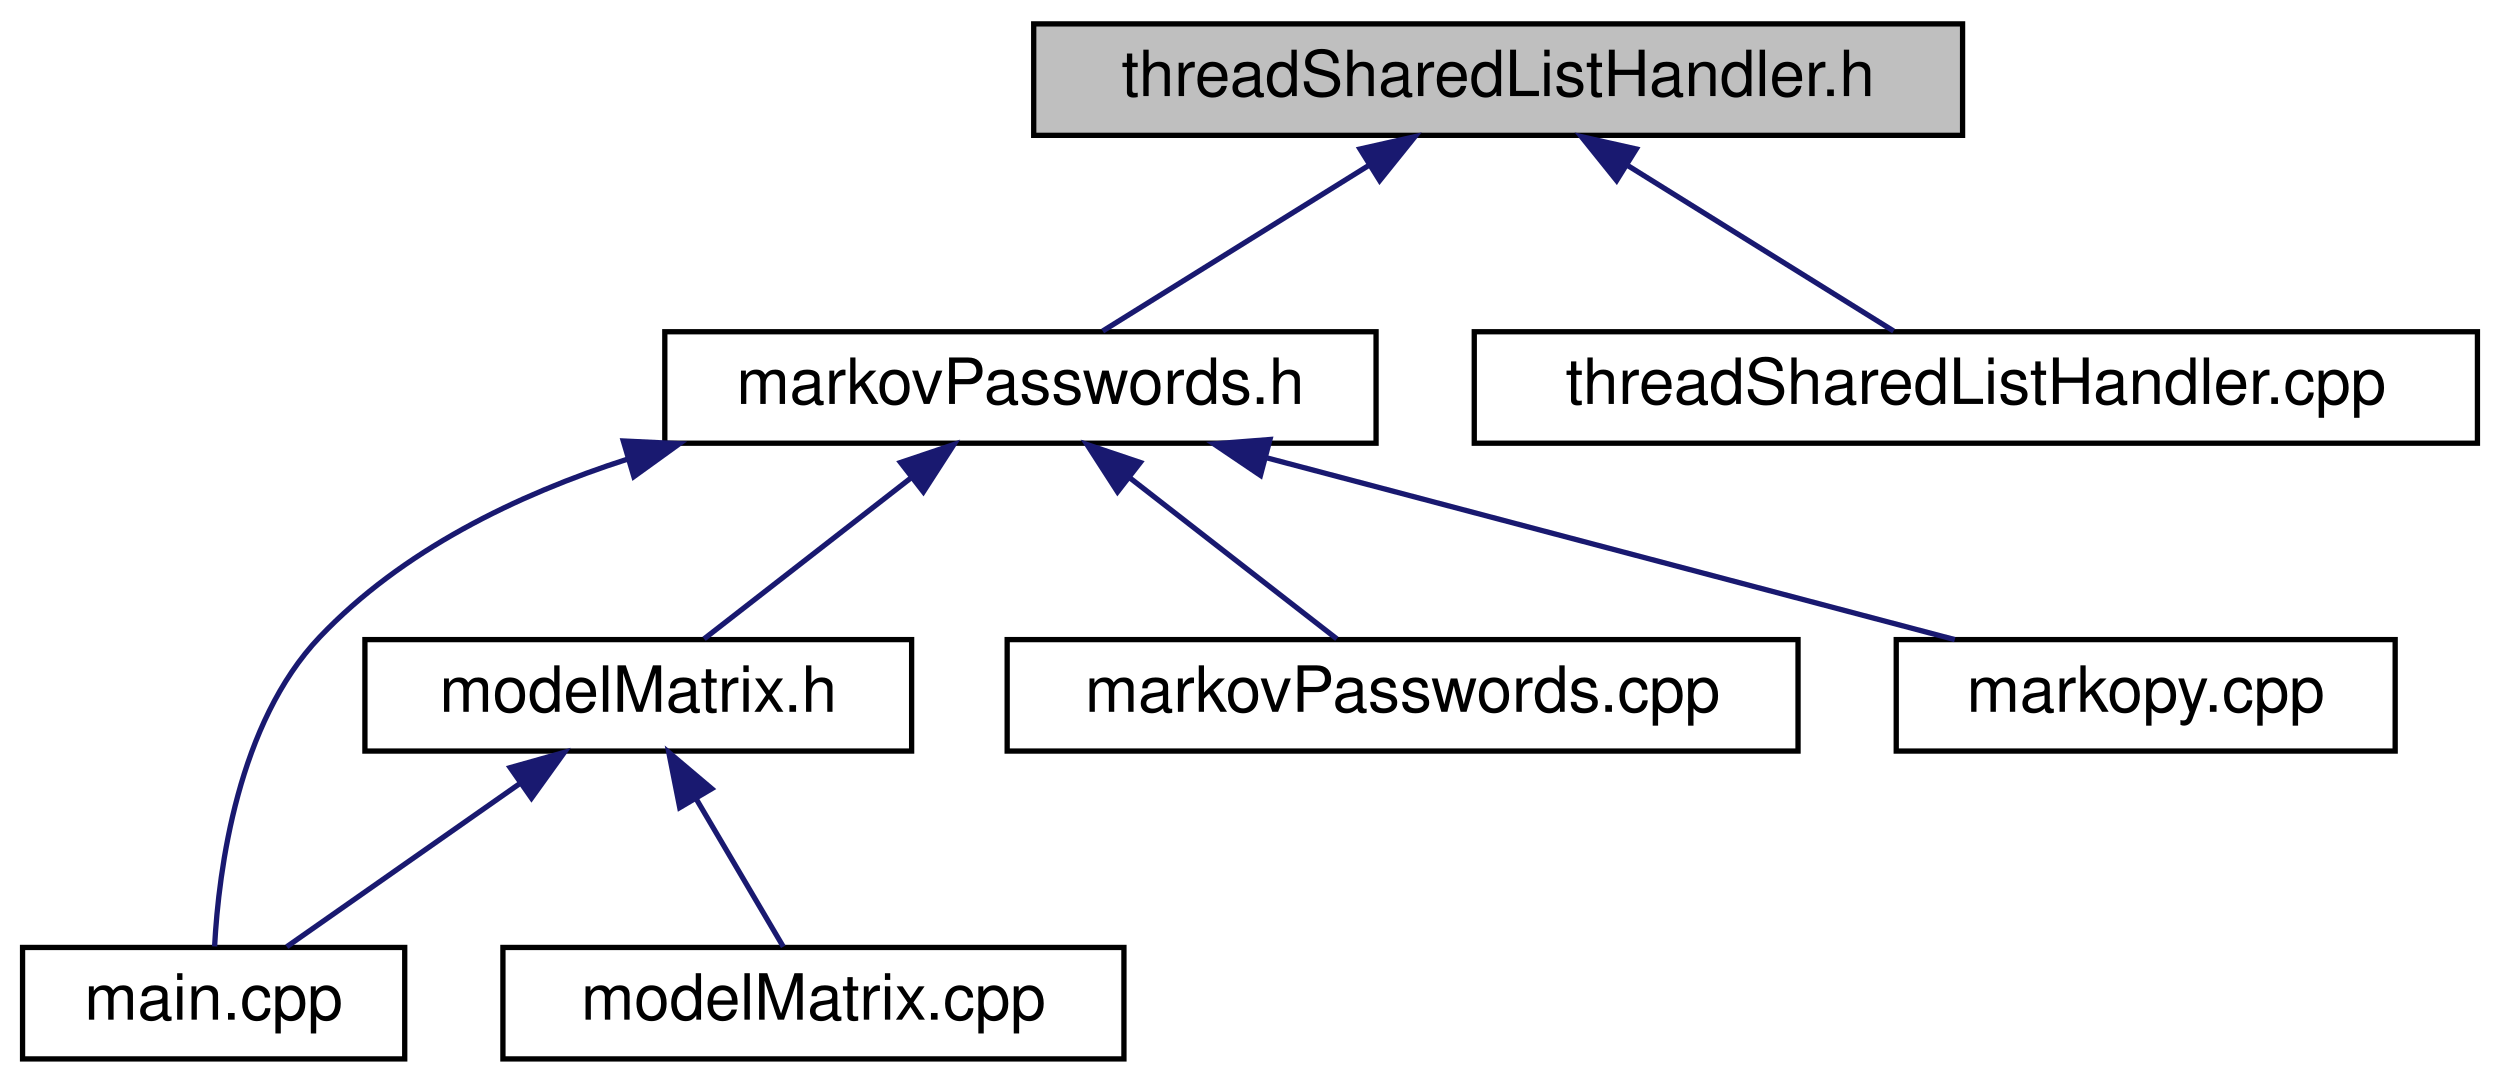
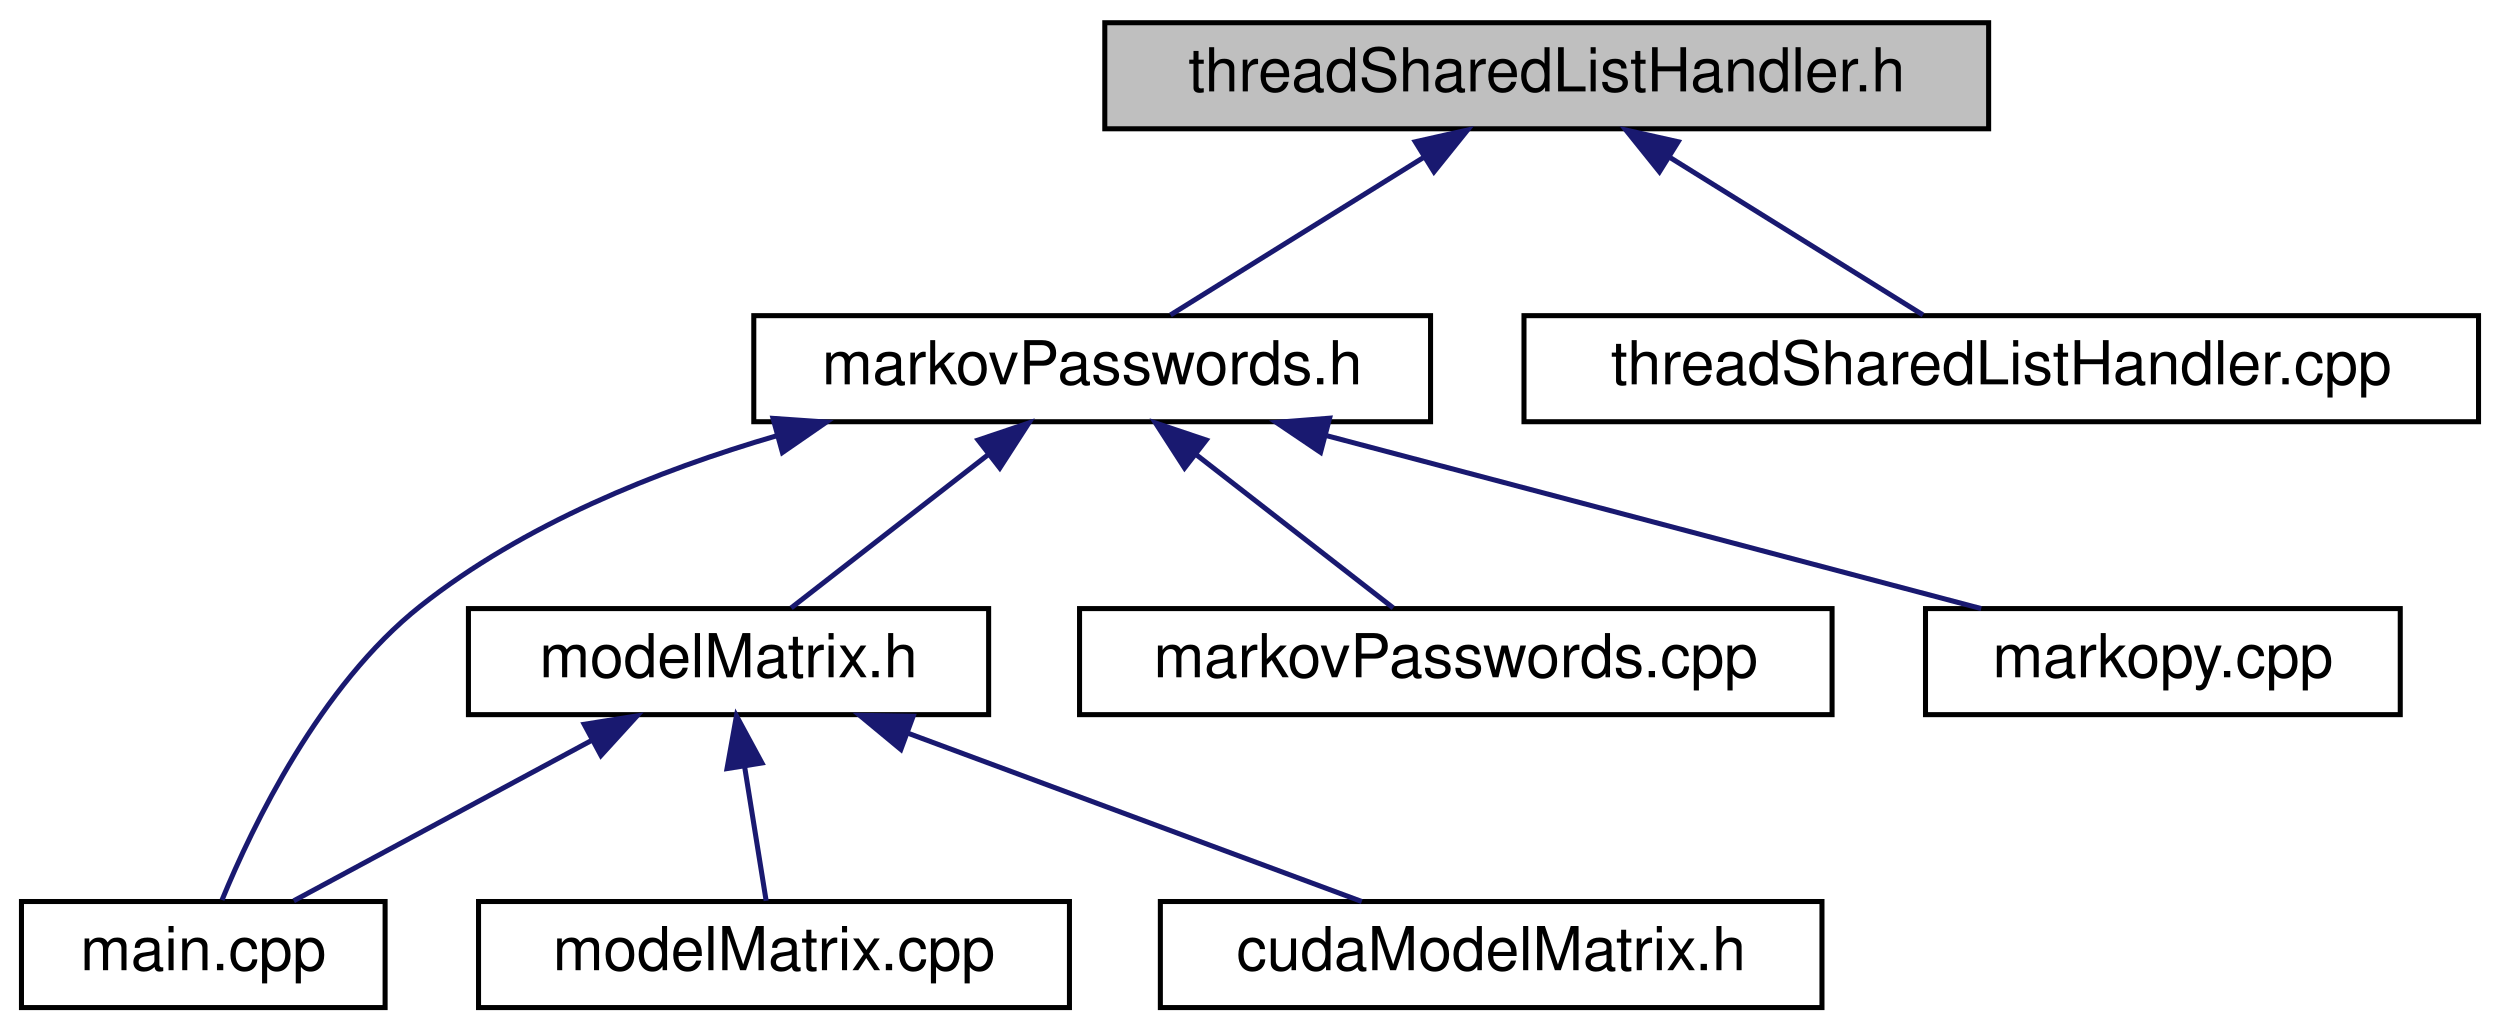
- <svg xmlns="http://www.w3.org/2000/svg" xmlns:xlink="http://www.w3.org/1999/xlink" width="471pt" height="204pt" viewBox="0.00 0.00 470.50 204.00">
+ <svg xmlns="http://www.w3.org/2000/svg" xmlns:xlink="http://www.w3.org/1999/xlink" width="495pt" height="204pt" viewBox="0.00 0.00 494.50 204.00">
  <g id="graph0" class="graph" transform="scale(1 1) rotate(0) translate(4 200)">
    <g id="node1" class="node">
      <g id="a_node1">
        <a xlink:title=" ">
-           <polygon fill="#bfbfbf" stroke="black" points="190.5,-174.5 190.5,-195.5 365.5,-195.5 365.5,-174.5 190.5,-174.5" />
-           <text text-anchor="middle" x="278" y="-181.9" font-family="Helvetica,sans-Serif" font-size="12.00">threadSharedListHandler.h</text>
+           <polygon fill="#bfbfbf" stroke="black" points="214.5,-174.5 214.5,-195.5 389.5,-195.5 389.5,-174.5 214.5,-174.5" />
+           <text text-anchor="middle" x="302" y="-181.9" font-family="Helvetica,sans-Serif" font-size="12.00">threadSharedListHandler.h</text>
        </a>
      </g>
    </g>
    <g id="node2" class="node">
      <g id="a_node2">
        <a xlink:href="markov_passwords_8h.html" target="_top" xlink:title=" ">
-           <polygon fill="none" stroke="black" points="121,-116.5 121,-137.5 255,-137.5 255,-116.5 121,-116.5" />
-           <text text-anchor="middle" x="188" y="-123.9" font-family="Helvetica,sans-Serif" font-size="12.00">markovPasswords.h</text>
+           <polygon fill="none" stroke="black" points="145,-116.5 145,-137.5 279,-137.5 279,-116.5 145,-116.5" />
+           <text text-anchor="middle" x="212" y="-123.9" font-family="Helvetica,sans-Serif" font-size="12.00">markovPasswords.h</text>
        </a>
      </g>
    </g>
    <g id="edge1" class="edge">
-       <path fill="none" stroke="midnightblue" d="M253.52,-168.77C237.57,-158.85 217.25,-146.2 203.5,-137.64" />
-       <polygon fill="midnightblue" stroke="midnightblue" points="251.98,-171.93 262.32,-174.25 255.68,-165.99 251.98,-171.93" />
+       <path fill="none" stroke="midnightblue" d="M277.52,-168.77C261.57,-158.85 241.25,-146.2 227.5,-137.64" />
+       <polygon fill="midnightblue" stroke="midnightblue" points="275.98,-171.93 286.32,-174.25 279.68,-165.99 275.98,-171.93" />
    </g>
-     <g id="node8" class="node">
-       <g id="a_node8">
+     <g id="node9" class="node">
+       <g id="a_node9">
        <a xlink:href="thread_shared_list_handler_8cpp.html" target="_top" xlink:title=" ">
-           <polygon fill="none" stroke="black" points="273.5,-116.5 273.5,-137.5 462.5,-137.5 462.5,-116.5 273.5,-116.5" />
-           <text text-anchor="middle" x="368" y="-123.9" font-family="Helvetica,sans-Serif" font-size="12.00">threadSharedListHandler.cpp</text>
+           <polygon fill="none" stroke="black" points="297.5,-116.5 297.5,-137.5 486.5,-137.5 486.5,-116.5 297.5,-116.5" />
+           <text text-anchor="middle" x="392" y="-123.9" font-family="Helvetica,sans-Serif" font-size="12.00">threadSharedListHandler.cpp</text>
        </a>
      </g>
    </g>
-     <g id="edge8" class="edge">
-       <path fill="none" stroke="midnightblue" d="M302.48,-168.77C318.43,-158.85 338.75,-146.2 352.5,-137.64" />
-       <polygon fill="midnightblue" stroke="midnightblue" points="300.32,-165.99 293.68,-174.25 304.02,-171.93 300.32,-165.99" />
+     <g id="edge9" class="edge">
+       <path fill="none" stroke="midnightblue" d="M326.48,-168.77C342.43,-158.85 362.75,-146.2 376.5,-137.64" />
+       <polygon fill="midnightblue" stroke="midnightblue" points="324.32,-165.99 317.68,-174.25 328.02,-171.93 324.32,-165.99" />
    </g>
    <g id="node3" class="node">
      <g id="a_node3">
        <a xlink:href="src_2main_8cpp.html" target="_top" xlink:title=" ">
          <polygon fill="none" stroke="black" points="0,-0.5 0,-21.5 72,-21.5 72,-0.5 0,-0.5" />
          <text text-anchor="middle" x="36" y="-7.9" font-family="Helvetica,sans-Serif" font-size="12.00">main.cpp</text>
        </a>
      </g>
    </g>
    <g id="edge2" class="edge">
-       <path fill="none" stroke="midnightblue" d="M114.09,-113.54C92.94,-106.74 71.45,-96.23 56,-80 40.56,-63.78 36.96,-36.25 36.18,-21.69" />
-       <polygon fill="midnightblue" stroke="midnightblue" points="113.18,-116.92 123.76,-116.41 115.17,-110.21 113.18,-116.92" />
+       <path fill="none" stroke="midnightblue" d="M149.67,-113.76C125.76,-106.8 99.37,-96.13 79,-80 59.07,-64.21 45.75,-36.5 39.71,-21.8" />
+       <polygon fill="midnightblue" stroke="midnightblue" points="148.81,-117.16 159.38,-116.43 150.67,-110.41 148.81,-117.16" />
    </g>
    <g id="node4" class="node">
      <g id="a_node4">
        <a xlink:href="model_matrix_8h.html" target="_top" xlink:title=" ">
-           <polygon fill="none" stroke="black" points="64.5,-58.5 64.5,-79.5 167.5,-79.5 167.5,-58.5 64.5,-58.5" />
-           <text text-anchor="middle" x="116" y="-65.9" font-family="Helvetica,sans-Serif" font-size="12.00">modelMatrix.h</text>
+           <polygon fill="none" stroke="black" points="88.5,-58.5 88.5,-79.5 191.5,-79.5 191.5,-58.5 88.5,-58.5" />
+           <text text-anchor="middle" x="140" y="-65.9" font-family="Helvetica,sans-Serif" font-size="12.00">modelMatrix.h</text>
        </a>
      </g>
    </g>
    <g id="edge3" class="edge">
-       <path fill="none" stroke="midnightblue" d="M167.34,-109.93C154.75,-100.14 139.09,-87.96 128.4,-79.64" />
-       <polygon fill="midnightblue" stroke="midnightblue" points="165.42,-112.87 175.46,-116.25 169.71,-107.34 165.42,-112.87" />
-     </g>
-     <g id="node6" class="node">
-       <g id="a_node6">
-         <a xlink:href="markov_passwords_8cpp.html" target="_top" xlink:title=" ">
-           <polygon fill="none" stroke="black" points="185.5,-58.5 185.5,-79.5 334.5,-79.5 334.5,-58.5 185.5,-58.5" />
-           <text text-anchor="middle" x="260" y="-65.9" font-family="Helvetica,sans-Serif" font-size="12.00">markovPasswords.cpp</text>
-         </a>
-       </g>
-     </g>
-     <g id="edge6" class="edge">
-       <path fill="none" stroke="midnightblue" d="M208.66,-109.93C221.25,-100.14 236.91,-87.96 247.6,-79.64" />
-       <polygon fill="midnightblue" stroke="midnightblue" points="206.29,-107.34 200.54,-116.25 210.58,-112.87 206.29,-107.34" />
+       <path fill="none" stroke="midnightblue" d="M191.34,-109.93C178.75,-100.14 163.09,-87.96 152.4,-79.64" />
+       <polygon fill="midnightblue" stroke="midnightblue" points="189.42,-112.87 199.46,-116.25 193.71,-107.34 189.42,-112.87" />
    </g>
    <g id="node7" class="node">
      <g id="a_node7">
-         <a xlink:href="markopy_8cpp.html" target="_top" xlink:title=" ">
-           <polygon fill="none" stroke="black" points="353,-58.5 353,-79.5 447,-79.5 447,-58.5 353,-58.5" />
-           <text text-anchor="middle" x="400" y="-65.9" font-family="Helvetica,sans-Serif" font-size="12.00">markopy.cpp</text>
+         <a xlink:href="markov_passwords_8cpp.html" target="_top" xlink:title=" ">
+           <polygon fill="none" stroke="black" points="209.5,-58.5 209.5,-79.5 358.5,-79.5 358.5,-58.5 209.5,-58.5" />
+           <text text-anchor="middle" x="284" y="-65.9" font-family="Helvetica,sans-Serif" font-size="12.00">markovPasswords.cpp</text>
        </a>
      </g>
    </g>
    <g id="edge7" class="edge">
-       <path fill="none" stroke="midnightblue" d="M234.49,-113.72C273.47,-103.42 328.34,-88.93 364.03,-79.5" />
-       <polygon fill="midnightblue" stroke="midnightblue" points="233.22,-110.44 224.44,-116.37 235.01,-117.2 233.22,-110.44" />
+       <path fill="none" stroke="midnightblue" d="M232.66,-109.93C245.25,-100.14 260.91,-87.96 271.6,-79.64" />
+       <polygon fill="midnightblue" stroke="midnightblue" points="230.29,-107.34 224.54,-116.25 234.58,-112.87 230.29,-107.34" />
+     </g>
+     <g id="node8" class="node">
+       <g id="a_node8">
+         <a xlink:href="markopy_8cpp.html" target="_top" xlink:title=" ">
+           <polygon fill="none" stroke="black" points="377,-58.5 377,-79.5 471,-79.5 471,-58.5 377,-58.5" />
+           <text text-anchor="middle" x="424" y="-65.9" font-family="Helvetica,sans-Serif" font-size="12.00">markopy.cpp</text>
+         </a>
+       </g>
+     </g>
+     <g id="edge8" class="edge">
+       <path fill="none" stroke="midnightblue" d="M258.49,-113.72C297.47,-103.42 352.34,-88.93 388.03,-79.5" />
+       <polygon fill="midnightblue" stroke="midnightblue" points="257.22,-110.44 248.44,-116.37 259.01,-117.2 257.22,-110.44" />
    </g>
    <g id="edge4" class="edge">
-       <path fill="none" stroke="midnightblue" d="M93.84,-52.49C79.73,-42.61 61.88,-30.12 49.78,-21.64" />
-       <polygon fill="midnightblue" stroke="midnightblue" points="91.87,-55.38 102.07,-58.25 95.88,-49.64 91.87,-55.38" />
+       <path fill="none" stroke="midnightblue" d="M113,-53.46C94.39,-43.44 70.17,-30.4 53.91,-21.64" />
+       <polygon fill="midnightblue" stroke="midnightblue" points="111.42,-56.59 121.88,-58.25 114.74,-50.42 111.42,-56.59" />
    </g>
    <g id="node5" class="node">
      <g id="a_node5">
        <a xlink:href="model_matrix_8cpp.html" target="_top" xlink:title=" ">
          <polygon fill="none" stroke="black" points="90.5,-0.5 90.5,-21.5 207.5,-21.5 207.5,-0.5 90.5,-0.5" />
          <text text-anchor="middle" x="149" y="-7.9" font-family="Helvetica,sans-Serif" font-size="12.00">modelMatrix.cpp</text>
        </a>
      </g>
    </g>
    <g id="edge5" class="edge">
-       <path fill="none" stroke="midnightblue" d="M126.83,-49.63C132.33,-40.29 138.79,-29.32 143.32,-21.64" />
-       <polygon fill="midnightblue" stroke="midnightblue" points="123.81,-47.85 121.75,-58.25 129.84,-51.41 123.81,-47.85" />
+       <path fill="none" stroke="midnightblue" d="M143.19,-48.16C144.64,-39.16 146.28,-28.92 147.45,-21.64" />
+       <polygon fill="midnightblue" stroke="midnightblue" points="139.7,-47.82 141.57,-58.25 146.61,-48.93 139.7,-47.82" />
+     </g>
+     <g id="node6" class="node">
+       <g id="a_node6">
+         <a xlink:href="cuda_model_matrix_8h.html" target="_top" xlink:title=" ">
+           <polygon fill="none" stroke="black" points="225.5,-0.5 225.5,-21.5 356.5,-21.5 356.5,-0.5 225.5,-0.5" />
+           <text text-anchor="middle" x="291" y="-7.9" font-family="Helvetica,sans-Serif" font-size="12.00">cudaModelMatrix.h</text>
+         </a>
+       </g>
+     </g>
+     <g id="edge6" class="edge">
+       <path fill="none" stroke="midnightblue" d="M175.62,-54.79C203.19,-44.56 240.71,-30.65 265.38,-21.5" />
+       <polygon fill="midnightblue" stroke="midnightblue" points="174.12,-51.61 165.96,-58.37 176.55,-58.18 174.12,-51.61" />
    </g>
  </g>
</svg>
